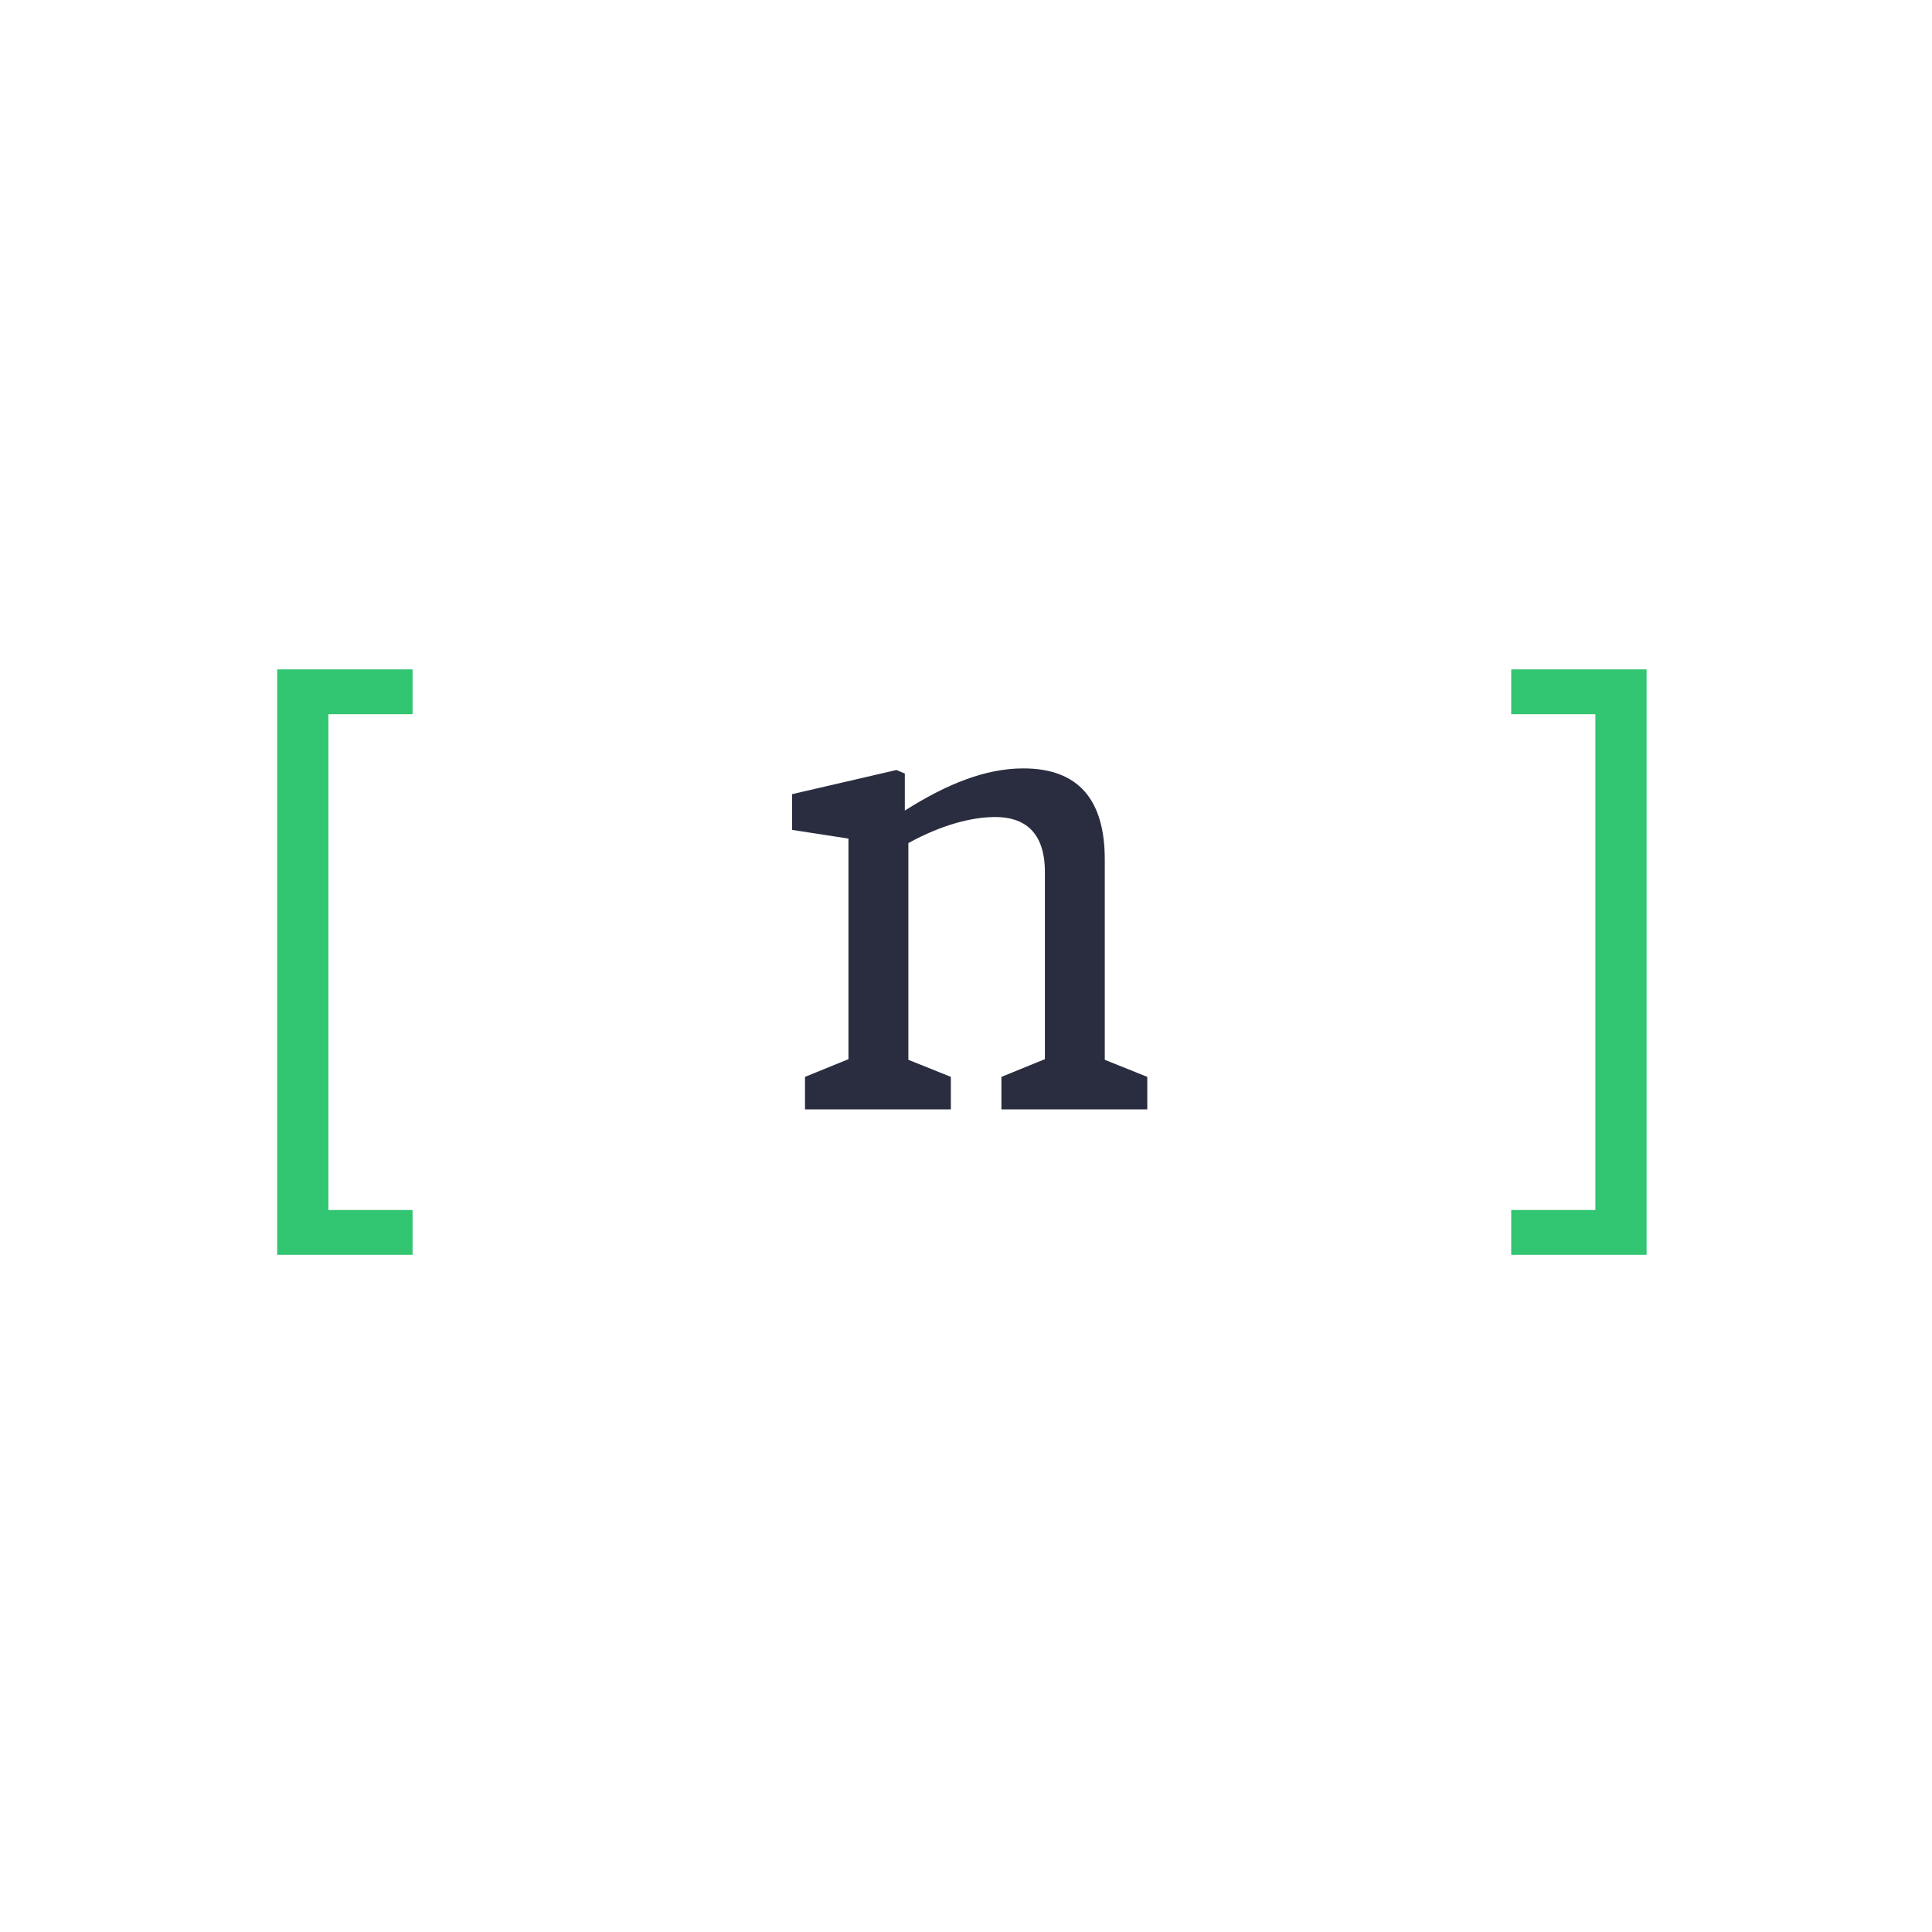
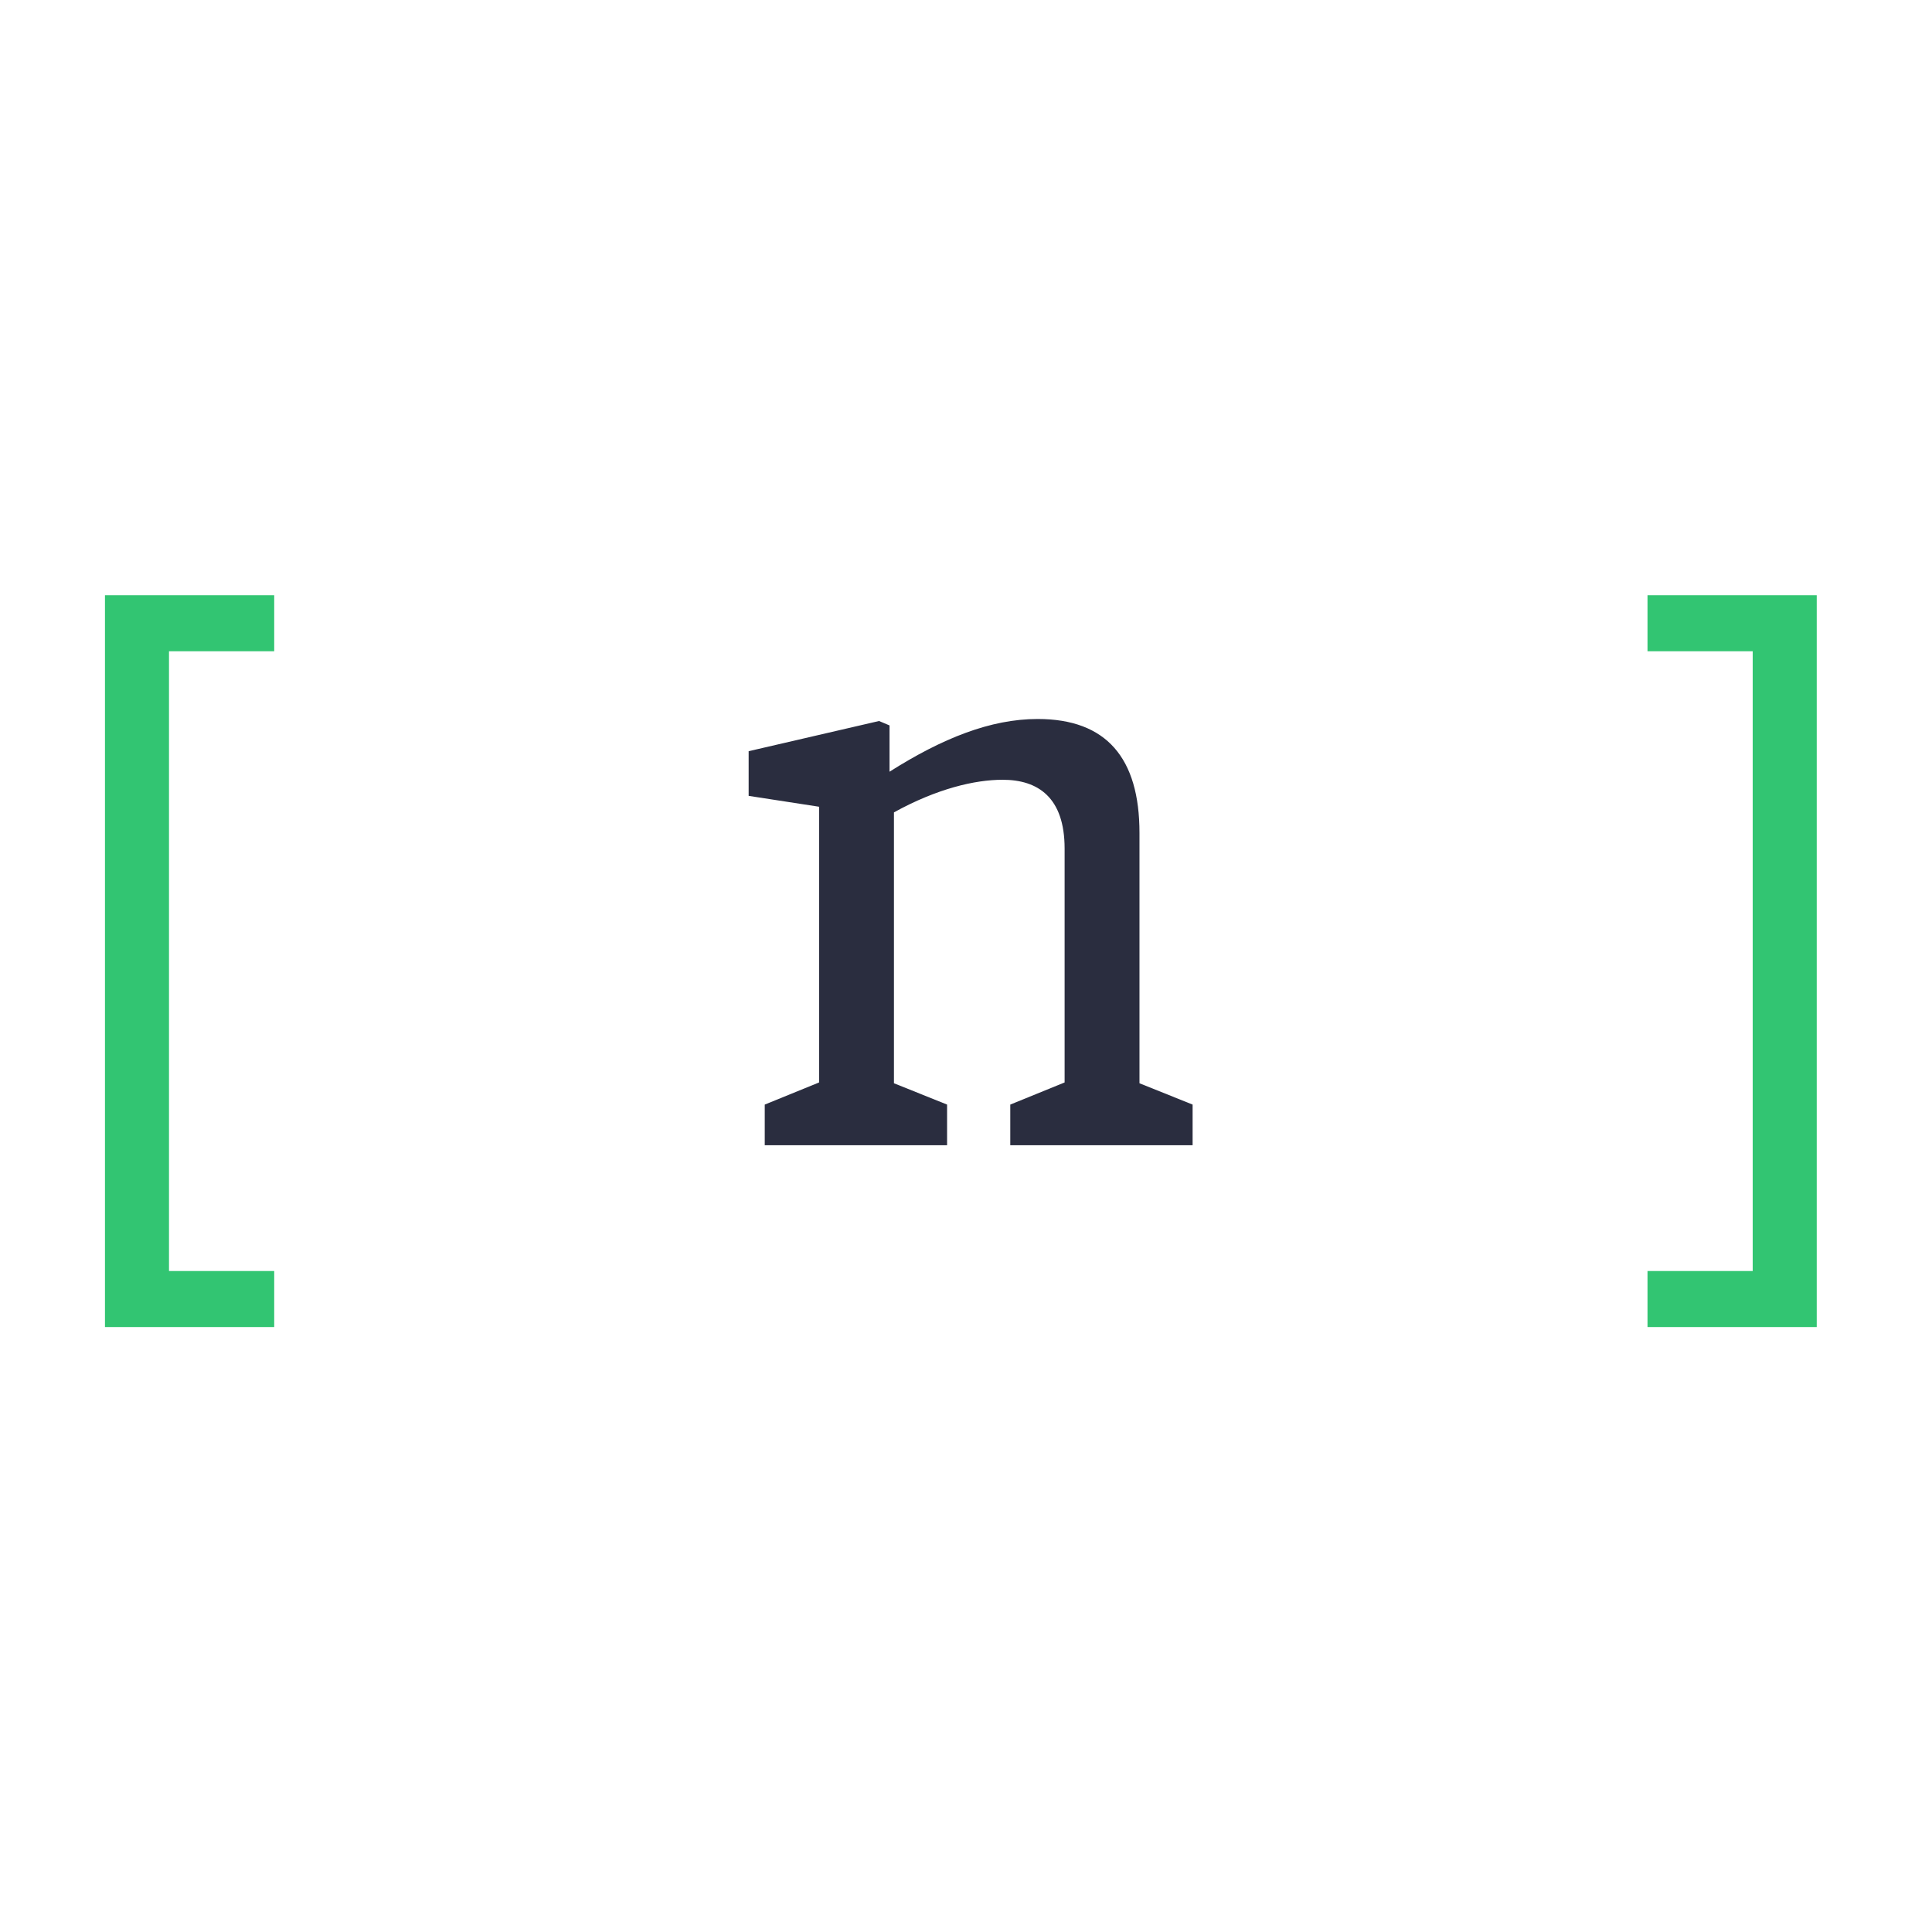
- <svg xmlns="http://www.w3.org/2000/svg" width="192" height="192" viewBox="0 0 192 192" fill="none">
+ <svg xmlns="http://www.w3.org/2000/svg" width="153.6" height="153.6" viewBox="19.2 19.2 153.6 153.6" fill="none">
  <g transform="translate(-8 -208)">
    <path d="M35.545 132.705V74.523H49V78.977H40.636V128.25H49V132.705H35.545Z" fill="#32C572" />
    <path d="M107.52 118.25V115.018L111.84 113.258V94.666C111.84 90.602 109.728 89.194 106.912 89.194C104.704 89.194 101.696 89.898 98.272 91.786V113.322L102.496 115.018V118.25H88V115.018L92.32 113.258V91.338L86.72 90.474V86.922L97.088 84.522L97.92 84.874V88.554C102.112 85.898 105.952 84.362 109.696 84.362C115.168 84.362 117.792 87.466 117.792 93.418V113.322L122.016 115.018V118.25H107.52Z" fill="#E6EBF9" />
    <path d="M171.636 74.523V132.705H158.182V128.25H166.545V78.977H158.182V74.523H171.636Z" fill="#32C572" />
    <path d="M35.545 332.705V274.523H49V278.977H40.636V328.25H49V332.705H35.545Z" fill="#32C572" />
    <path d="M107.52 318.25V315.018L111.84 313.258V294.666C111.84 290.602 109.728 289.194 106.912 289.194C104.704 289.194 101.696 289.898 98.272 291.786V313.322L102.496 315.018V318.25H88V315.018L92.32 313.258V291.338L86.72 290.474V286.922L97.088 284.522L97.92 284.874V288.554C102.112 285.898 105.952 284.362 109.696 284.362C115.168 284.362 117.792 287.466 117.792 293.418V313.322L122.016 315.018V318.25H107.52Z" fill="#2A2D3F" />
    <path d="M171.636 274.523V332.705H158.182V328.25H166.545V278.977H158.182V274.523H171.636Z" fill="#32C572" />
  </g>
</svg>
